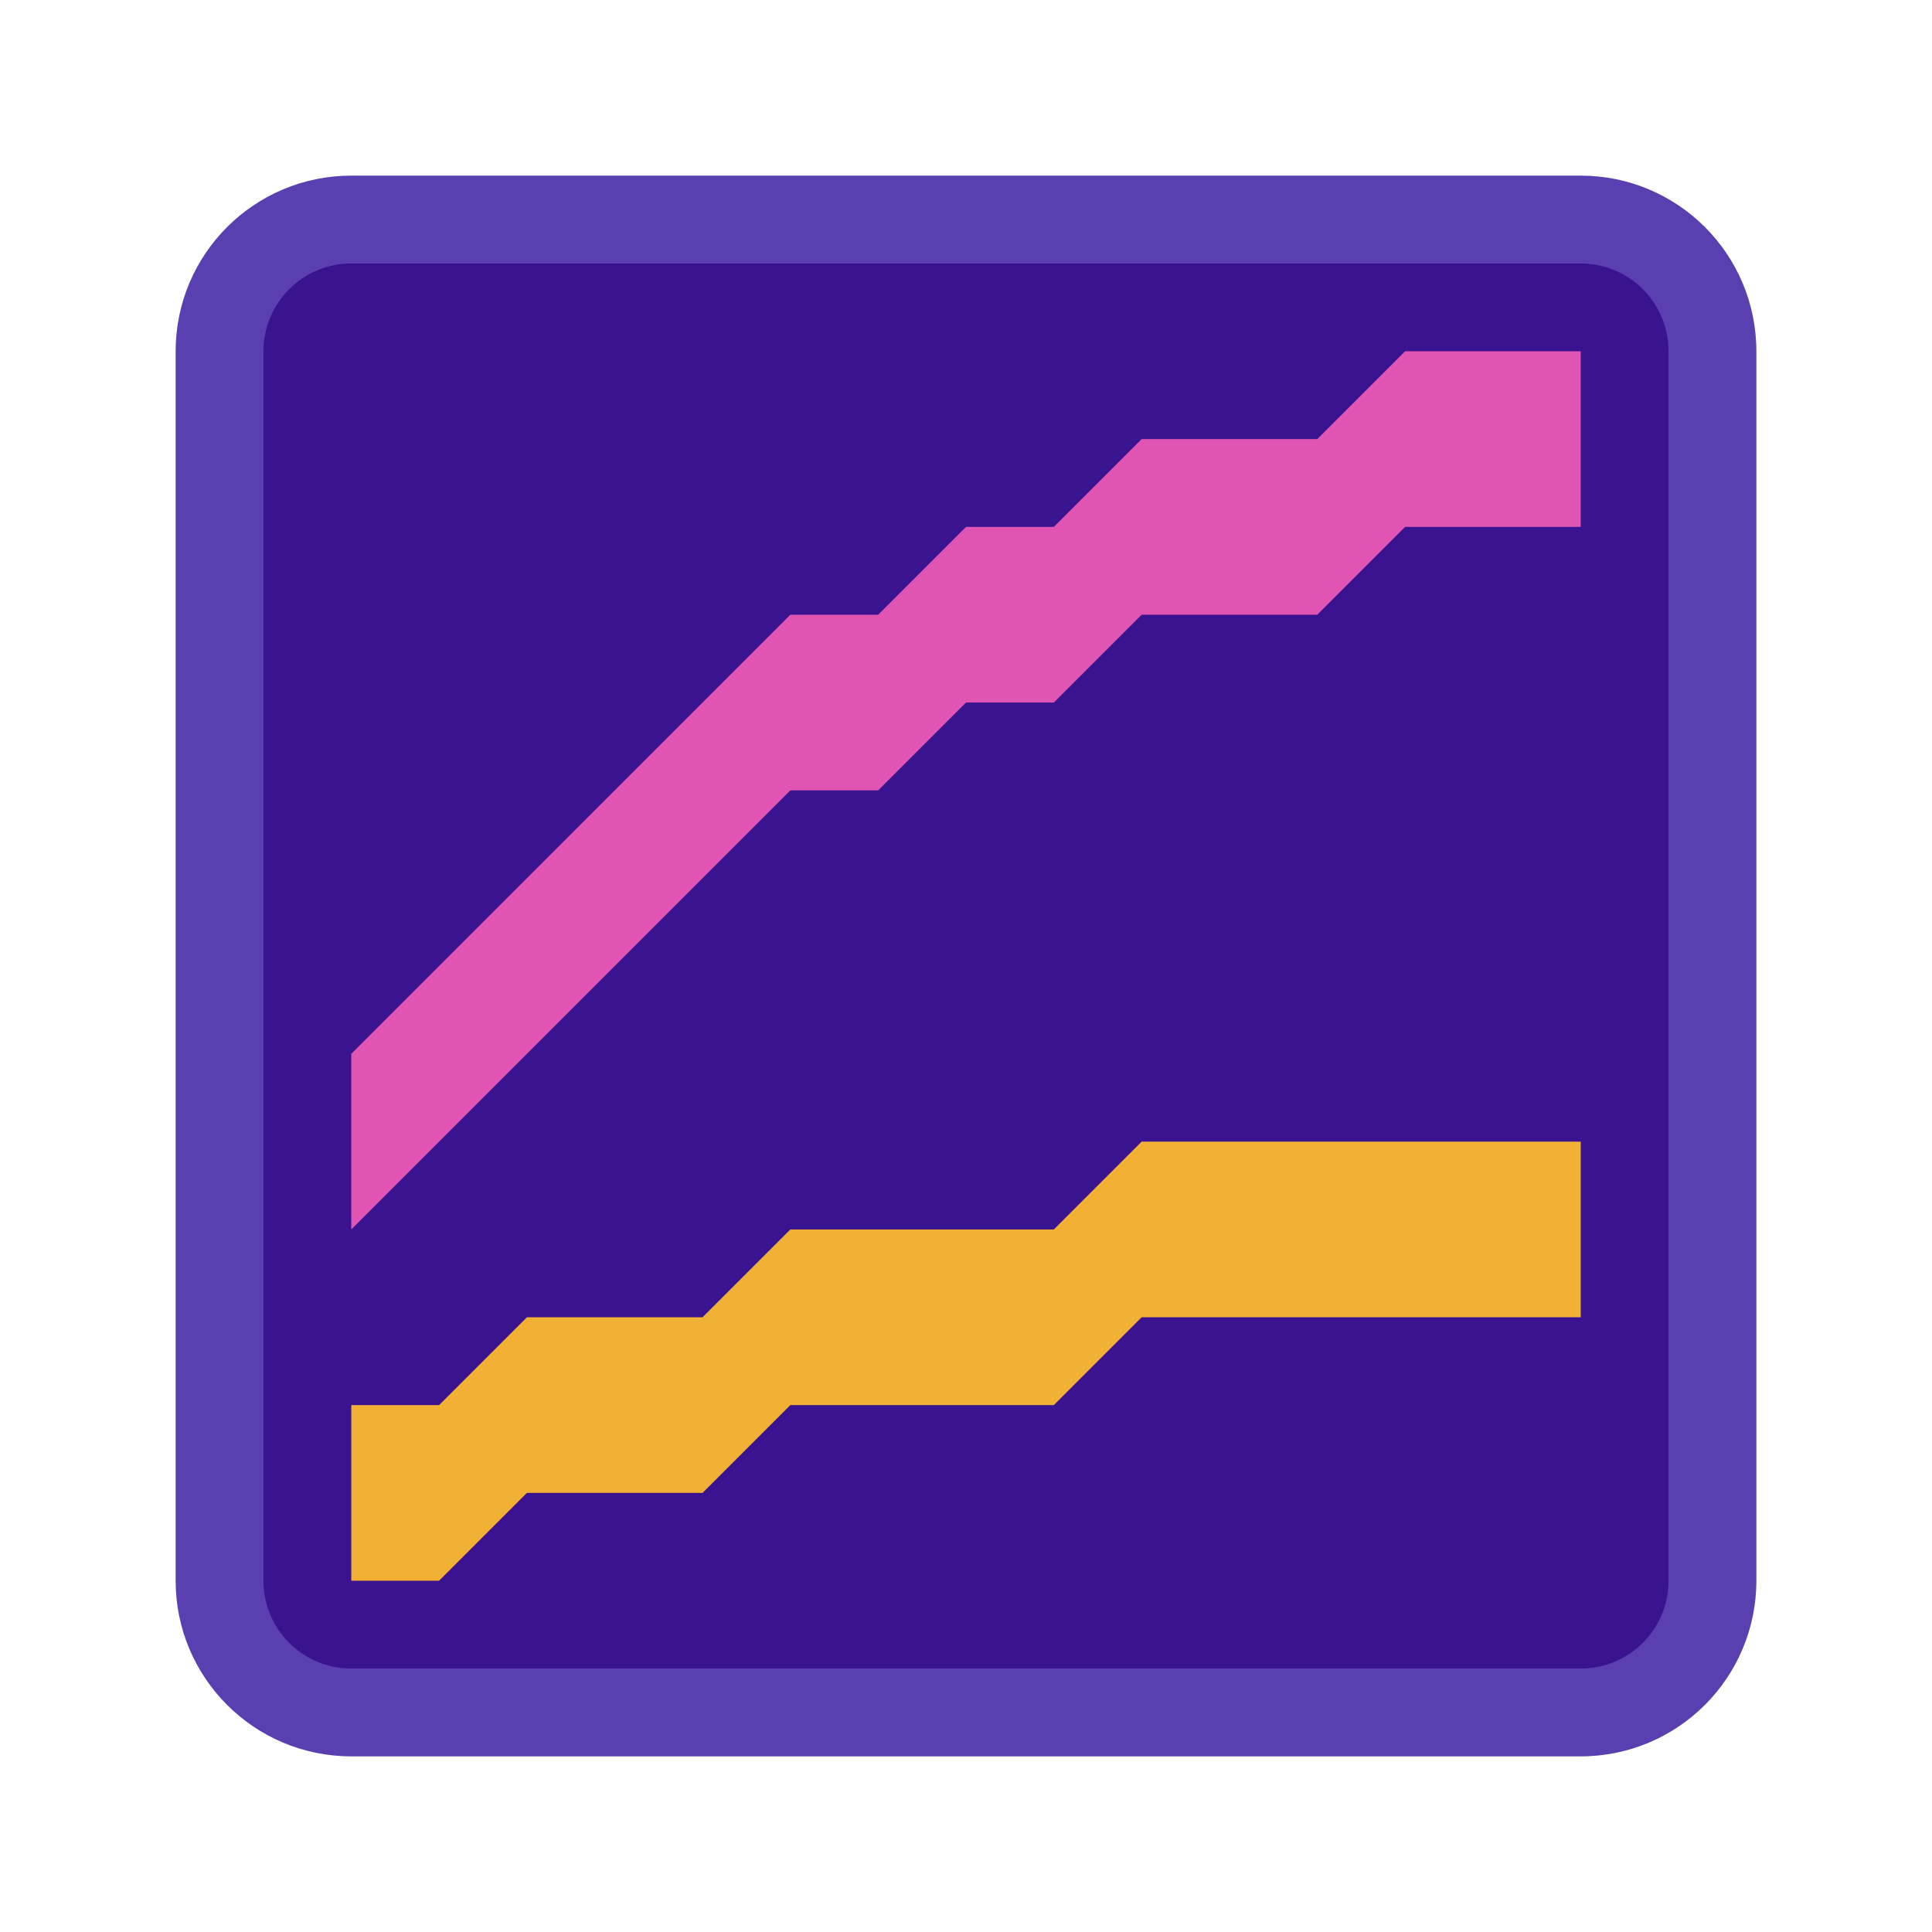
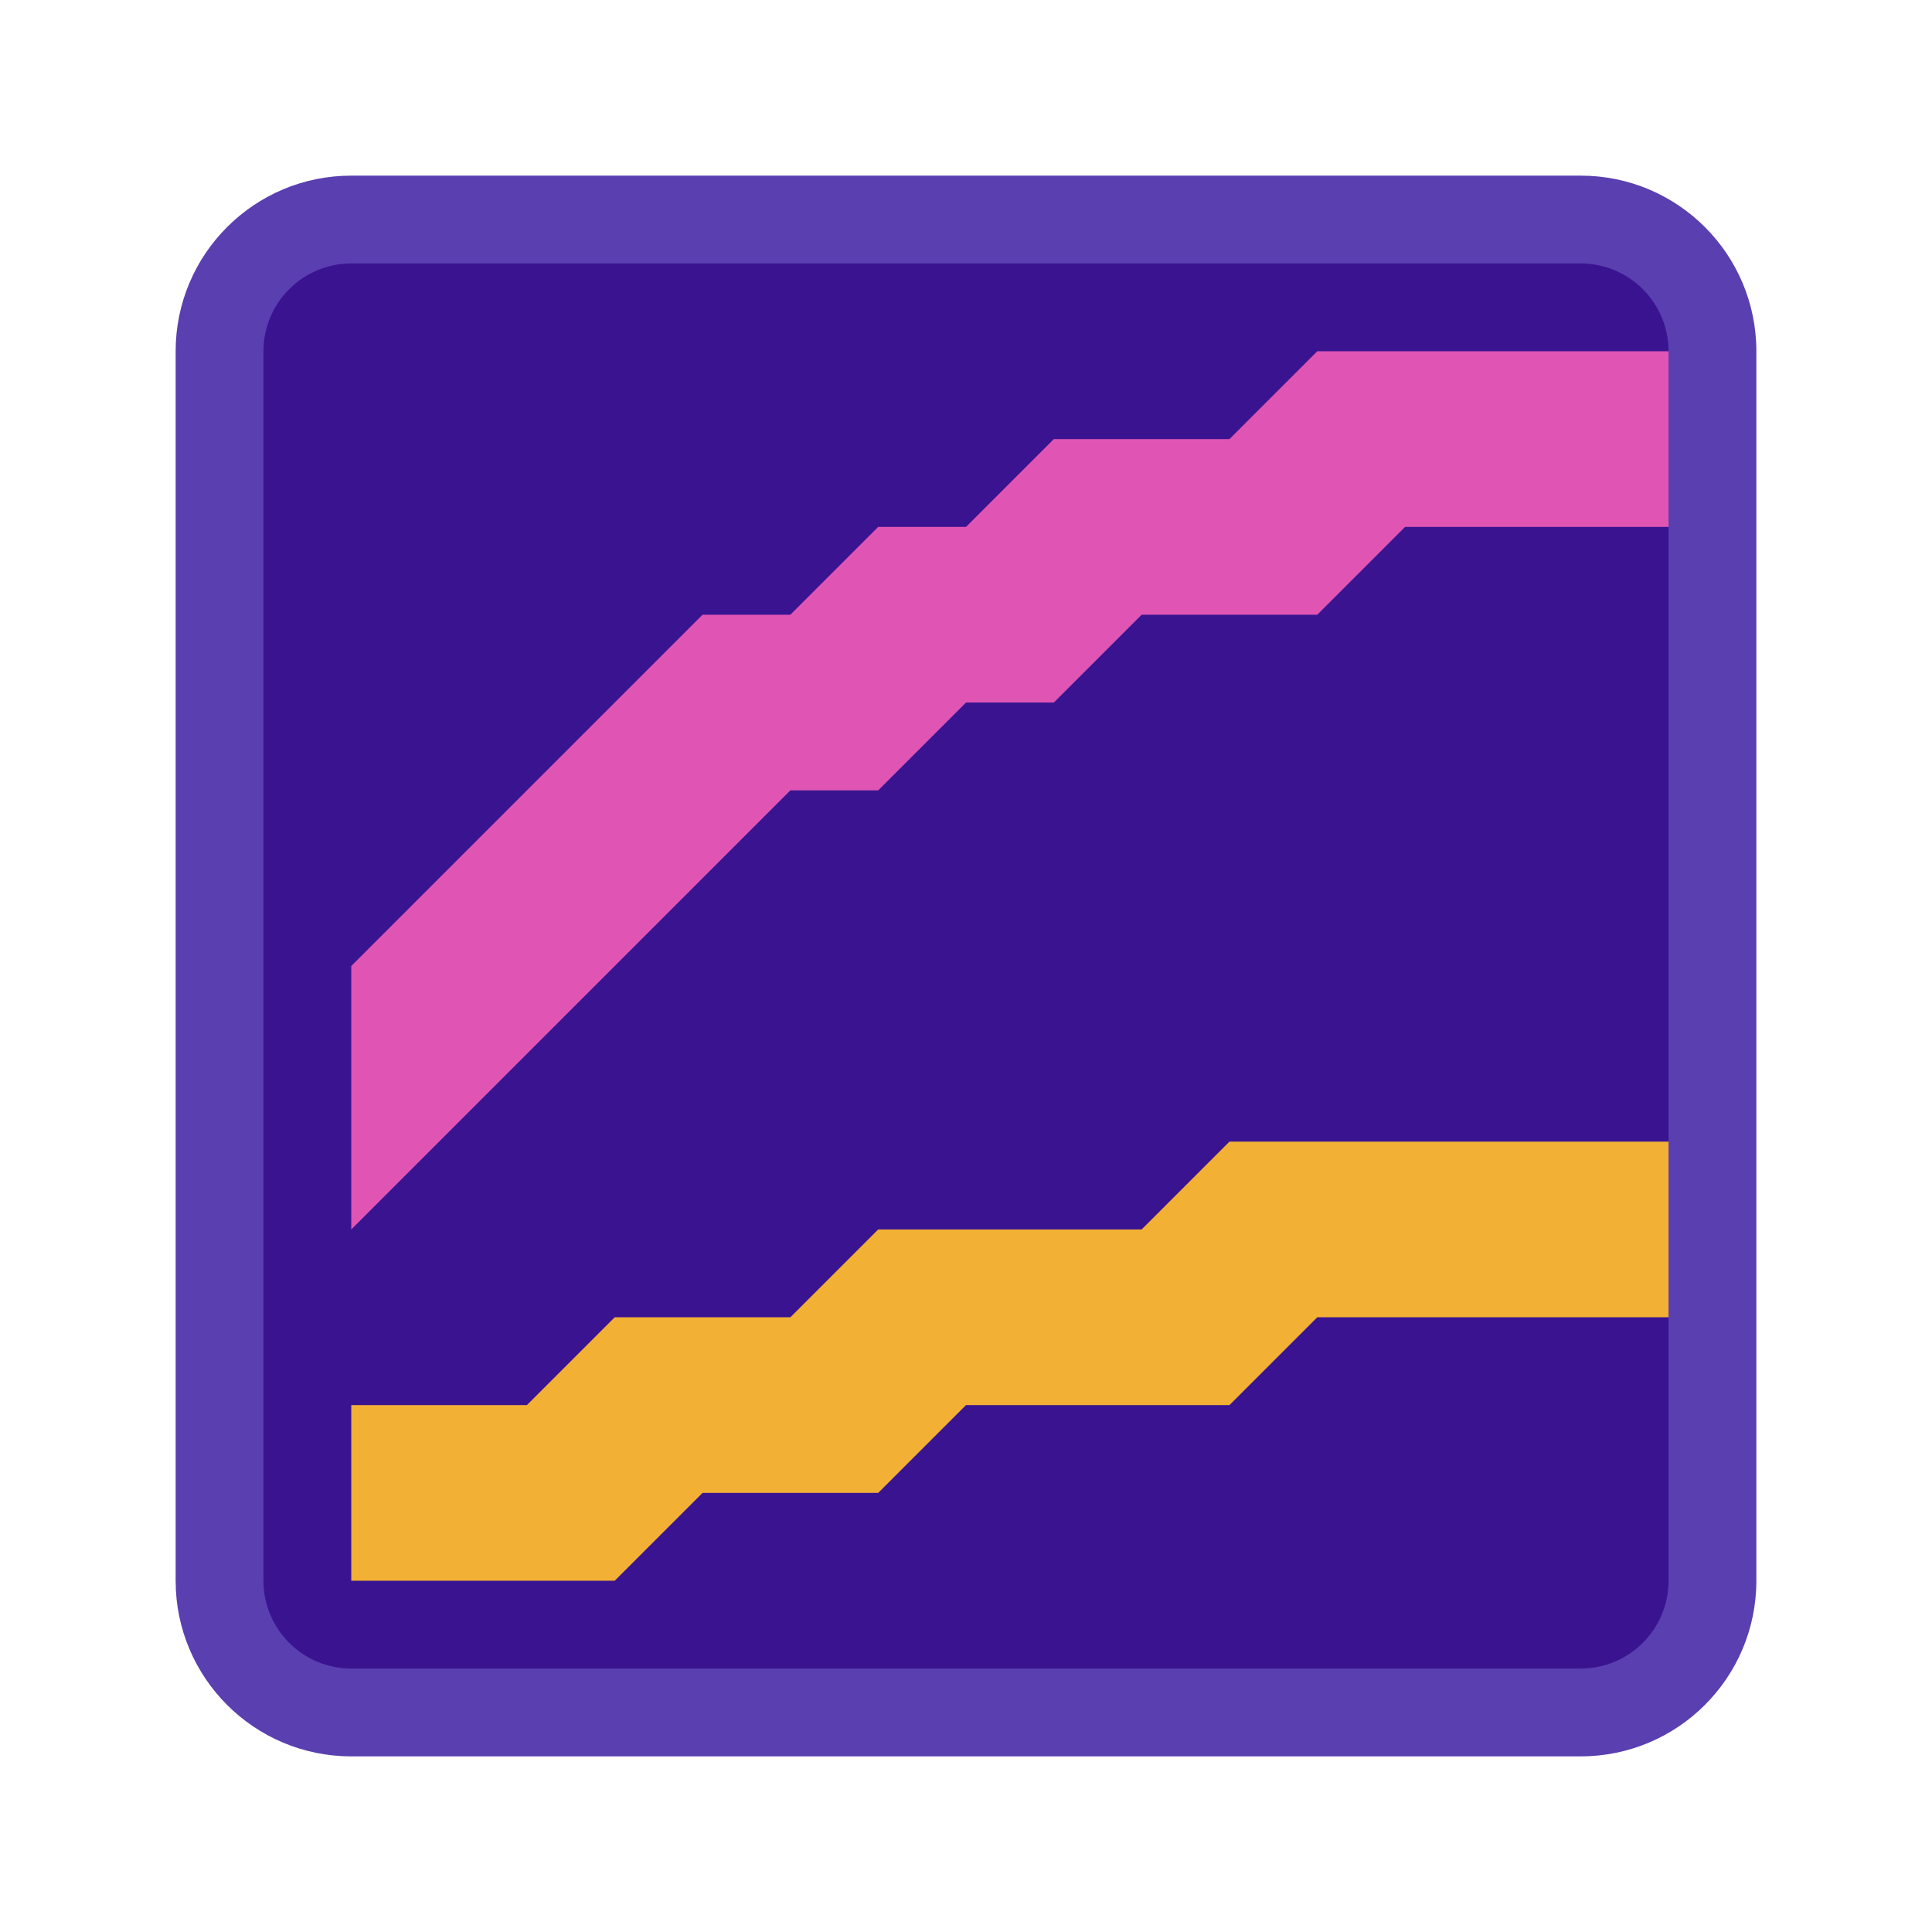
<svg xmlns="http://www.w3.org/2000/svg" width="22" height="22" viewBox="0 0 22 22">
  <rect id="rim" fill="#5a3fb0" x="2" y="2" width="18" height="18" rx="2" />
  <rect id="tile" fill="#3a1490" x="3" y="3" width="16" height="16" rx="1" />
-   <path id="h3" fill="#e055b4" d="M4 12 9 7 10 7 11 6 12 6 13 5 15 5 16 4 18 4 18 6 16 6 15 7 13 7 12 8 11 8 10 9 9 9 4 14Z" />
-   <path id="fundamental" fill="#f2b035" d="M4 16 5 16 6 15 8 15 9 14 12 14 13 13 18 13 18 15 13 15 12 16 9 16 8 17 6 17 5 18 4 18Z" />
+   <path id="h3" fill="#e055b4" d="M4 11 8 7 9 7 10 6 11 6 12 5 14 5 15 4 19 4 19 6 16 6 15 7 13 7 12 8 11 8 10 9 9 9 4 14Z" />
+   <path id="fundamental" fill="#f2b035" d="M4 16 6 16 7 15 9 15 10 14 13 14 14 13 19 13 19 15 15 15 14 16 11 16 10 17 8 17 7 18 4 18Z" />
</svg>
